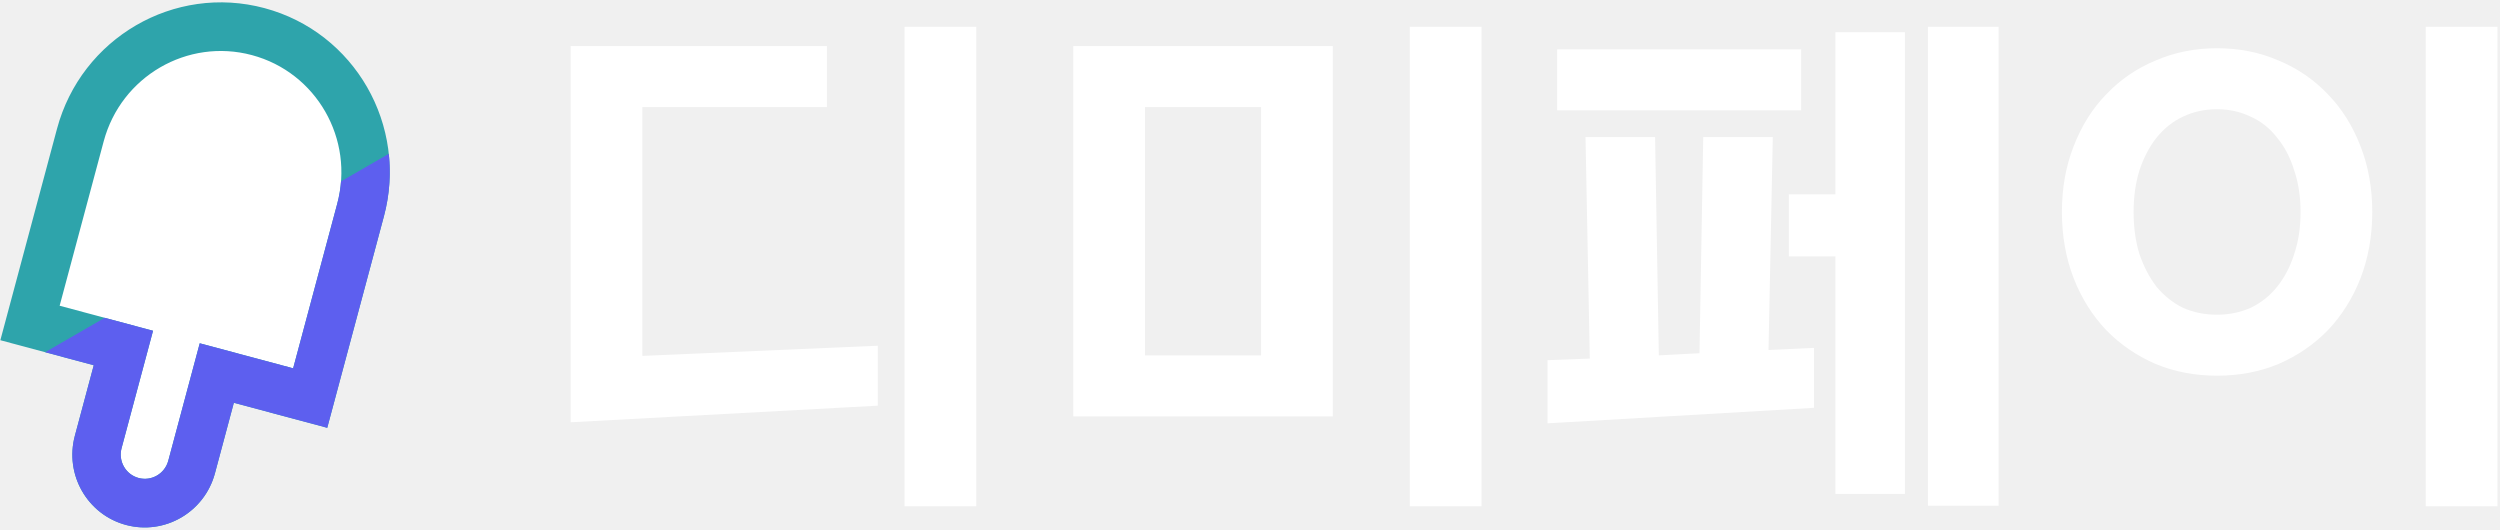
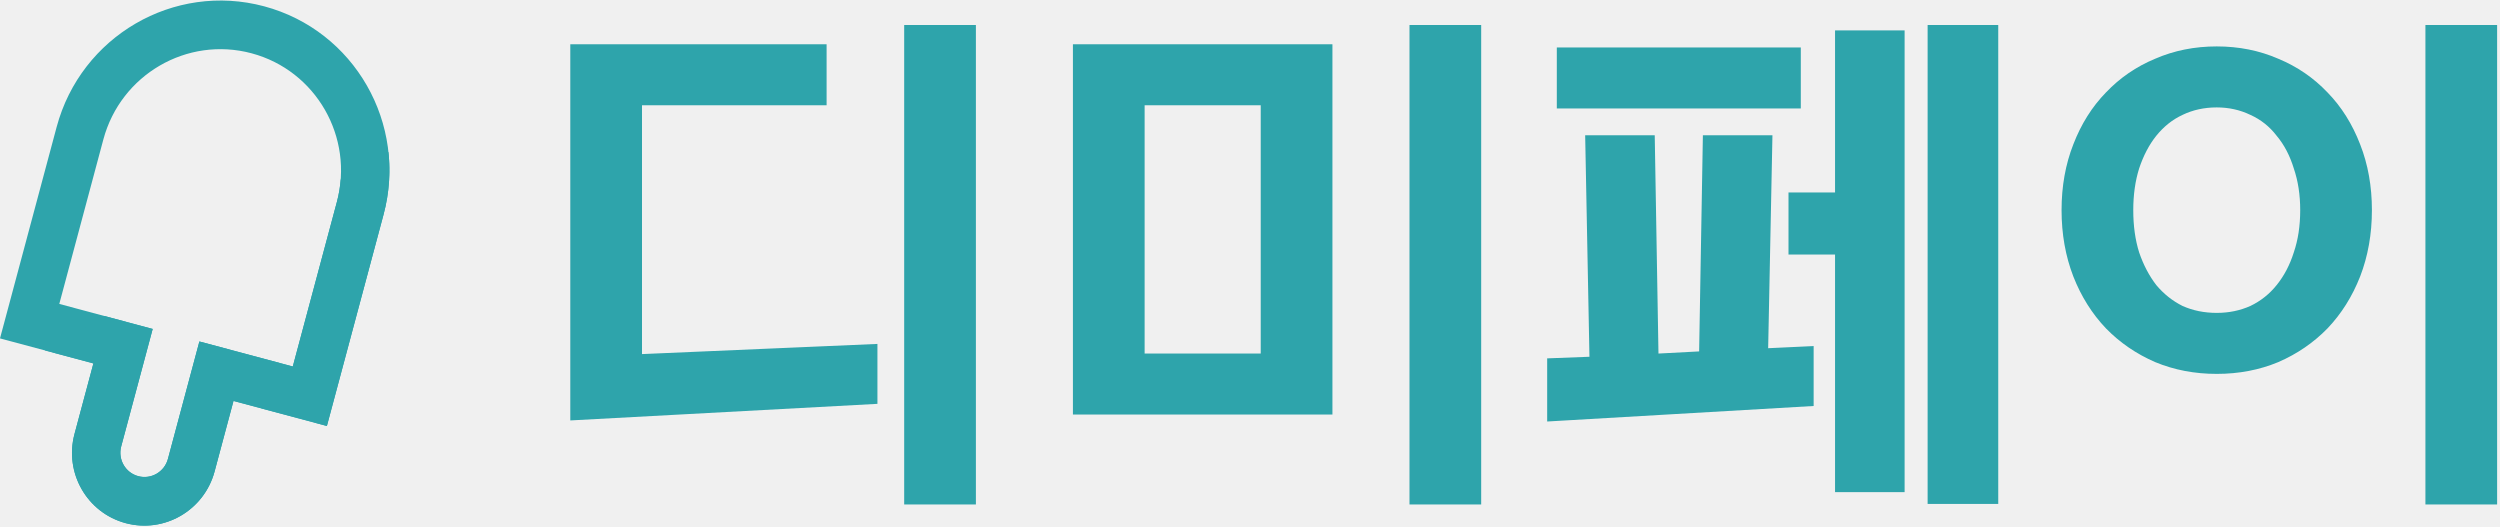
- <svg xmlns="http://www.w3.org/2000/svg" width="841" height="178" viewBox="0 0 841 178" fill="none">
-   <path d="M10 106C10.4 108.4 28.5 112.667 37.5 114.5L31 146.5L37.5 170C41.167 169.167 51.4 165 63 155C74.6 145 73.833 131.167 72 125.5C78.667 127.833 94 133 102 135C112 137.5 116.5 102 123.5 76.5C130.5 51 122 46 108.5 25C94 10 88.5 7 67 10.5C45.5 14 50 11 37.5 25C25 39 9.5 103 10 106Z" fill="white" stroke="black" />
-   <path fill-rule="evenodd" clip-rule="evenodd" d="M78.666 135.495L110.085 143.914L129.144 72.787C137.33 42.234 119.35 10.87 88.983 2.733C58.617 -5.404 27.363 12.768 19.177 43.321L0.118 114.448L31.537 122.867L25.184 146.576C21.676 159.671 29.381 173.112 42.396 176.599C55.411 180.087 68.805 172.299 72.313 159.204L78.666 135.495ZM98.611 123.899L113.434 68.577C119.282 46.754 106.438 24.351 84.748 18.539C63.058 12.727 40.734 25.707 34.886 47.531L20.063 102.852L51.482 111.271L40.894 150.786C39.724 155.151 42.293 159.631 46.631 160.793C50.969 161.956 55.434 159.36 56.604 154.995L67.192 115.48L98.611 123.899Z" fill="#2EA4AB" />
-   <path fill-rule="evenodd" clip-rule="evenodd" d="M15.179 118.484L31.538 122.867L25.185 146.576C21.676 159.671 29.382 173.112 42.396 176.599C55.411 180.087 68.805 172.299 72.314 159.204L78.666 135.495L110.085 143.914L129.144 72.787C131.039 65.713 131.532 58.596 130.793 51.734L114.728 61.009C114.537 63.522 114.111 66.053 113.434 68.577L98.611 123.899L67.192 115.48L56.604 154.995C55.434 159.36 50.97 161.956 46.632 160.793C42.293 159.631 39.725 155.15 40.894 150.786L51.483 111.27L35.22 106.913L15.179 118.484Z" fill="#5D5FEF" />
-   <path fill-rule="evenodd" clip-rule="evenodd" d="M304.287 9.026V170.306H328.407V9.026H304.287ZM278.187 36.026V15.506H191.967V142.046L295.287 136.466V116.306L216.087 119.726V36.026H278.187ZM474.268 9.026V170.306H498.388V9.026H474.268ZM361.048 15.506V140.066H448.348V15.506H361.048ZM424.228 119.546H385.168V36.026H424.228V119.546ZM534.808 120.626L520.588 121.166V142.406L610.228 137.186V117.026L594.928 117.746L596.368 46.106H572.968L571.708 118.826L558.028 119.546L556.768 46.106H533.368L534.808 120.626ZM617.428 65.366H601.768V86.246H617.428V166.166H640.828V10.826H617.428V65.366ZM648.568 9.026V170.126H672.328V9.026H648.568ZM523.828 37.106H605.908V16.586H523.828V37.106ZM794.068 93.626C796.708 86.786 798.028 79.346 798.028 71.306C798.028 63.266 796.708 55.886 794.068 49.166C791.428 42.326 787.768 36.506 783.088 31.706C778.408 26.786 772.888 23.006 766.528 20.366C760.168 17.606 753.268 16.226 745.828 16.226C738.388 16.226 731.488 17.606 725.128 20.366C718.768 23.006 713.248 26.786 708.568 31.706C703.888 36.506 700.228 42.326 697.588 49.166C694.948 55.886 693.628 63.266 693.628 71.306C693.628 79.346 694.948 86.786 697.588 93.626C700.228 100.346 703.888 106.166 708.568 111.086C713.248 115.886 718.768 119.666 725.128 122.426C731.488 125.066 738.388 126.386 745.828 126.386C753.268 126.386 760.168 125.066 766.528 122.426C772.888 119.666 778.408 115.886 783.088 111.086C787.768 106.166 791.428 100.346 794.068 93.626ZM771.748 57.266C773.188 61.466 773.908 66.146 773.908 71.306C773.908 76.586 773.188 81.326 771.748 85.526C770.428 89.726 768.508 93.386 765.988 96.506C763.588 99.506 760.648 101.846 757.168 103.526C753.688 105.086 749.908 105.866 745.828 105.866C741.628 105.866 737.788 105.086 734.308 103.526C730.948 101.846 728.008 99.506 725.488 96.506C723.088 93.386 721.168 89.726 719.728 85.526C718.408 81.326 717.748 76.586 717.748 71.306C717.748 66.146 718.408 61.466 719.728 57.266C721.168 52.946 723.088 49.286 725.488 46.286C728.008 43.166 730.948 40.826 734.308 39.266C737.788 37.586 741.628 36.746 745.828 36.746C749.908 36.746 753.688 37.586 757.168 39.266C760.648 40.826 763.588 43.166 765.988 46.286C768.508 49.286 770.428 52.946 771.748 57.266ZM816.028 9.026V170.306H840.148V9.026H816.028Z" fill="white" />
+ <svg xmlns="http://www.w3.org/2000/svg" width="841" height="177" viewBox="0 0 841 177" fill="none">
+   <path fill-rule="evenodd" clip-rule="evenodd" d="M78.548 134.884L109.967 143.303L129.026 72.176C137.212 41.623 119.232 10.258 88.865 2.122C58.499 -6.015 27.245 12.157 19.058 42.71L0 113.837L31.419 122.256L25.066 145.965C21.558 159.06 29.263 172.501 42.278 175.988C55.292 179.476 68.686 171.688 72.195 158.593L78.548 134.884ZM98.493 123.288L113.316 67.966C119.164 46.143 106.32 23.739 84.63 17.928C62.94 12.116 40.616 25.096 34.768 46.919L19.945 102.241L51.364 110.66L40.776 150.175C39.606 154.54 42.175 159.02 46.513 160.182C50.851 161.345 55.316 158.749 56.486 154.384L67.073 114.869L98.493 123.288Z" fill="#2EA4AB" />
+   <path fill-rule="evenodd" clip-rule="evenodd" d="M15.061 117.873L31.419 122.256L25.067 145.965C21.558 159.06 29.264 172.501 42.278 175.988C55.293 179.476 68.687 171.688 72.195 158.593L78.548 134.884L109.967 143.303L129.026 72.176C130.921 65.102 131.414 57.985 130.675 51.123L114.61 60.398C114.419 62.911 113.993 65.442 113.316 67.966L98.493 123.288L67.074 114.869L56.486 154.384C55.316 158.749 50.852 161.345 46.513 160.182C42.175 159.02 39.607 154.539 40.776 150.175L51.364 110.659L35.102 106.302L15.061 117.873Z" fill="#2EA4AB" />
+   <path fill-rule="evenodd" clip-rule="evenodd" d="M304.169 8.415V169.695H328.289V8.415H304.169ZM278.069 35.415V14.895H191.849V141.435L295.169 135.855V115.695L215.969 119.115V35.415H278.069ZM474.15 8.415V169.695H498.27V8.415H474.15ZM360.93 14.895V139.455H448.23V14.895H360.93ZM424.11 118.935H385.05V35.415H424.11V118.935ZM534.69 120.015L520.47 120.555V141.795L610.11 136.575V116.415L594.81 117.135L596.25 45.495H572.85L571.59 118.215L557.91 118.935L556.65 45.495H533.25L534.69 120.015ZM617.31 64.755H601.65V85.635H617.31V165.555H640.71V10.215H617.31V64.755ZM648.45 8.415V169.515H672.21V8.415H648.45ZM523.71 36.495H605.79V15.975H523.71V36.495ZM793.95 93.015C796.59 86.175 797.91 78.735 797.91 70.695C797.91 62.655 796.59 55.275 793.95 48.555C791.31 41.715 787.65 35.895 782.97 31.095C778.29 26.175 772.77 22.395 766.41 19.755C760.05 16.995 753.15 15.615 745.71 15.615C738.27 15.615 731.37 16.995 725.01 19.755C718.65 22.395 713.13 26.175 708.45 31.095C703.77 35.895 700.11 41.715 697.47 48.555C694.83 55.275 693.51 62.655 693.51 70.695C693.51 78.735 694.83 86.175 697.47 93.015C700.11 99.735 703.77 105.555 708.45 110.475C713.13 115.275 718.65 119.055 725.01 121.815C731.37 124.455 738.27 125.775 745.71 125.775C753.15 125.775 760.05 124.455 766.41 121.815C772.77 119.055 778.29 115.275 782.97 110.475C787.65 105.555 791.31 99.735 793.95 93.015ZM771.63 56.655C773.07 60.855 773.79 65.535 773.79 70.695C773.79 75.975 773.07 80.715 771.63 84.915C770.31 89.115 768.39 92.775 765.87 95.895C763.47 98.895 760.53 101.235 757.05 102.915C753.57 104.475 749.79 105.255 745.71 105.255C741.51 105.255 737.67 104.475 734.19 102.915C730.83 101.235 727.89 98.895 725.37 95.895C722.97 92.775 721.05 89.115 719.61 84.915C718.29 80.715 717.63 75.975 717.63 70.695C717.63 65.535 718.29 60.855 719.61 56.655C721.05 52.335 722.97 48.675 725.37 45.675C727.89 42.555 730.83 40.215 734.19 38.655C737.67 36.975 741.51 36.135 745.71 36.135C749.79 36.135 753.57 36.975 757.05 38.655C760.53 40.215 763.47 42.555 765.87 45.675C768.39 48.675 770.31 52.335 771.63 56.655ZM815.91 8.415V169.695H840.03V8.415H815.91Z" fill="#2EA4AB" />
</svg>
